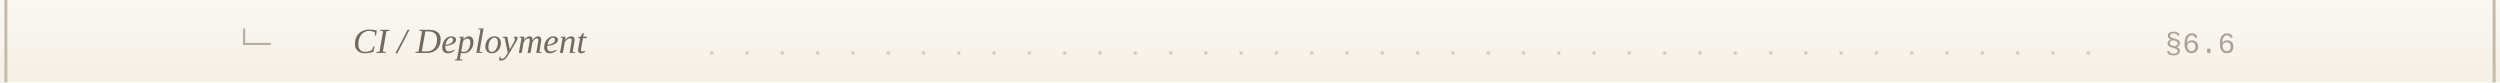
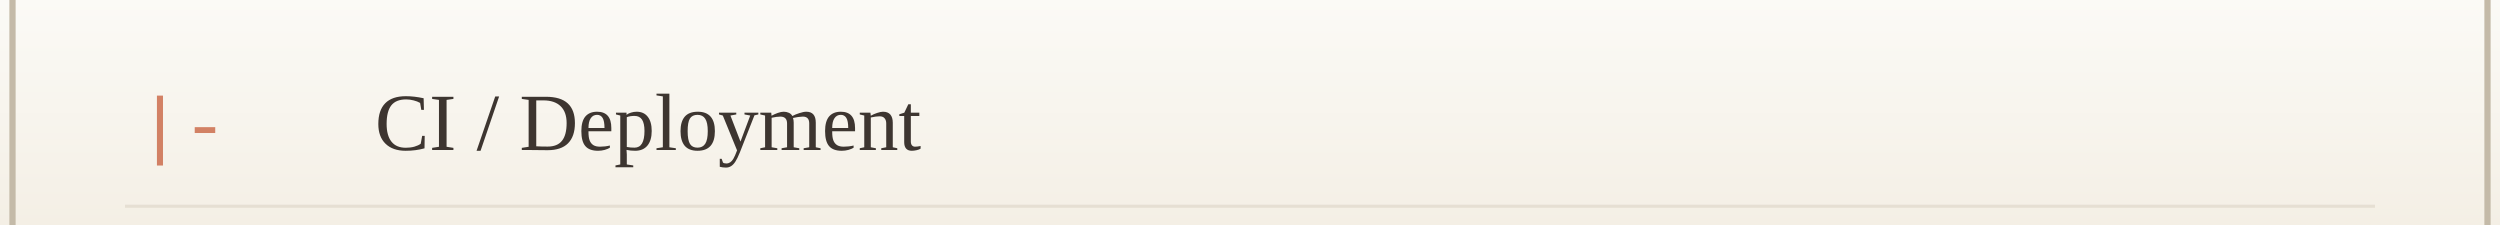
- <svg xmlns="http://www.w3.org/2000/svg" width="850" height="28">
+ <svg xmlns="http://www.w3.org/2000/svg" width="400" height="40" viewBox="0 0 400 40" preserveAspectRatio="xMinYMid meet">
  <defs>
-     <linearGradient id="paperBg" x1="0%" y1="0%" x2="0%" y2="100%">
-       <stop offset="0%" style="stop-color:#faf8f3" />
-       <stop offset="100%" style="stop-color:#f5f0e6" />
+     <linearGradient id="paperBgSub" x1="0%" y1="0%" x2="0%" y2="100%">
+       <stop offset="0%" style="stop-color:#fbfaf6" />
+       <stop offset="100%" style="stop-color:#f4efe5" />
    </linearGradient>
-     <pattern id="leaderDotsSub" x="0" y="0" width="12" height="4" patternUnits="userSpaceOnUse">
-       <circle cx="2" cy="2" r="0.6" fill="#a09080" opacity="0.4" />
-     </pattern>
  </defs>
-   <rect width="850" height="28" fill="url(#paperBg)" />
-   <line x1="2" y1="0" x2="2" y2="28" stroke="#c4baa8" stroke-width="1" />
-   <line x1="848" y1="0" x2="848" y2="28" stroke="#c4baa8" stroke-width="1" />
-   <text x="80" y="18" font-family="'Courier New', Courier, monospace" font-size="10" fill="#8a7b6f" opacity="0.6">
-     └─
+   <rect width="400" height="36" fill="url(#paperBgSub)" />
+   <line x1="2" y1="0" x2="2" y2="36" stroke="#c4baa8" stroke-width="1" />
+   <line x1="398" y1="0" x2="398" y2="36" stroke="#c4baa8" stroke-width="1" />
+   <text x="22" y="24" font-family="'Courier New', Courier, monospace" font-size="12" fill="#c96442" opacity="0.8">
+     |-
  </text>
-   <text x="120" y="18" font-family="Georgia, 'Times New Roman', serif" font-size="12" font-style="italic" fill="#5c5247" opacity="0.85">
+   <text x="60" y="24" font-family="Georgia, 'Times New Roman', serif" font-size="13" fill="#3d3530">
    CI / Deployment
  </text>
-   <rect x="240" y="15" width="480" height="4" fill="url(#leaderDotsSub)" />
-   <text x="760" y="18" font-family="'Courier New', Courier, monospace" font-size="10" fill="#7a6b5f" text-anchor="end" opacity="0.6">
-     §6.6
-   </text>
+   <line x1="20" y1="33" x2="380" y2="33" stroke="#c4baa8" stroke-width="0.5" opacity="0.3" />
</svg>
